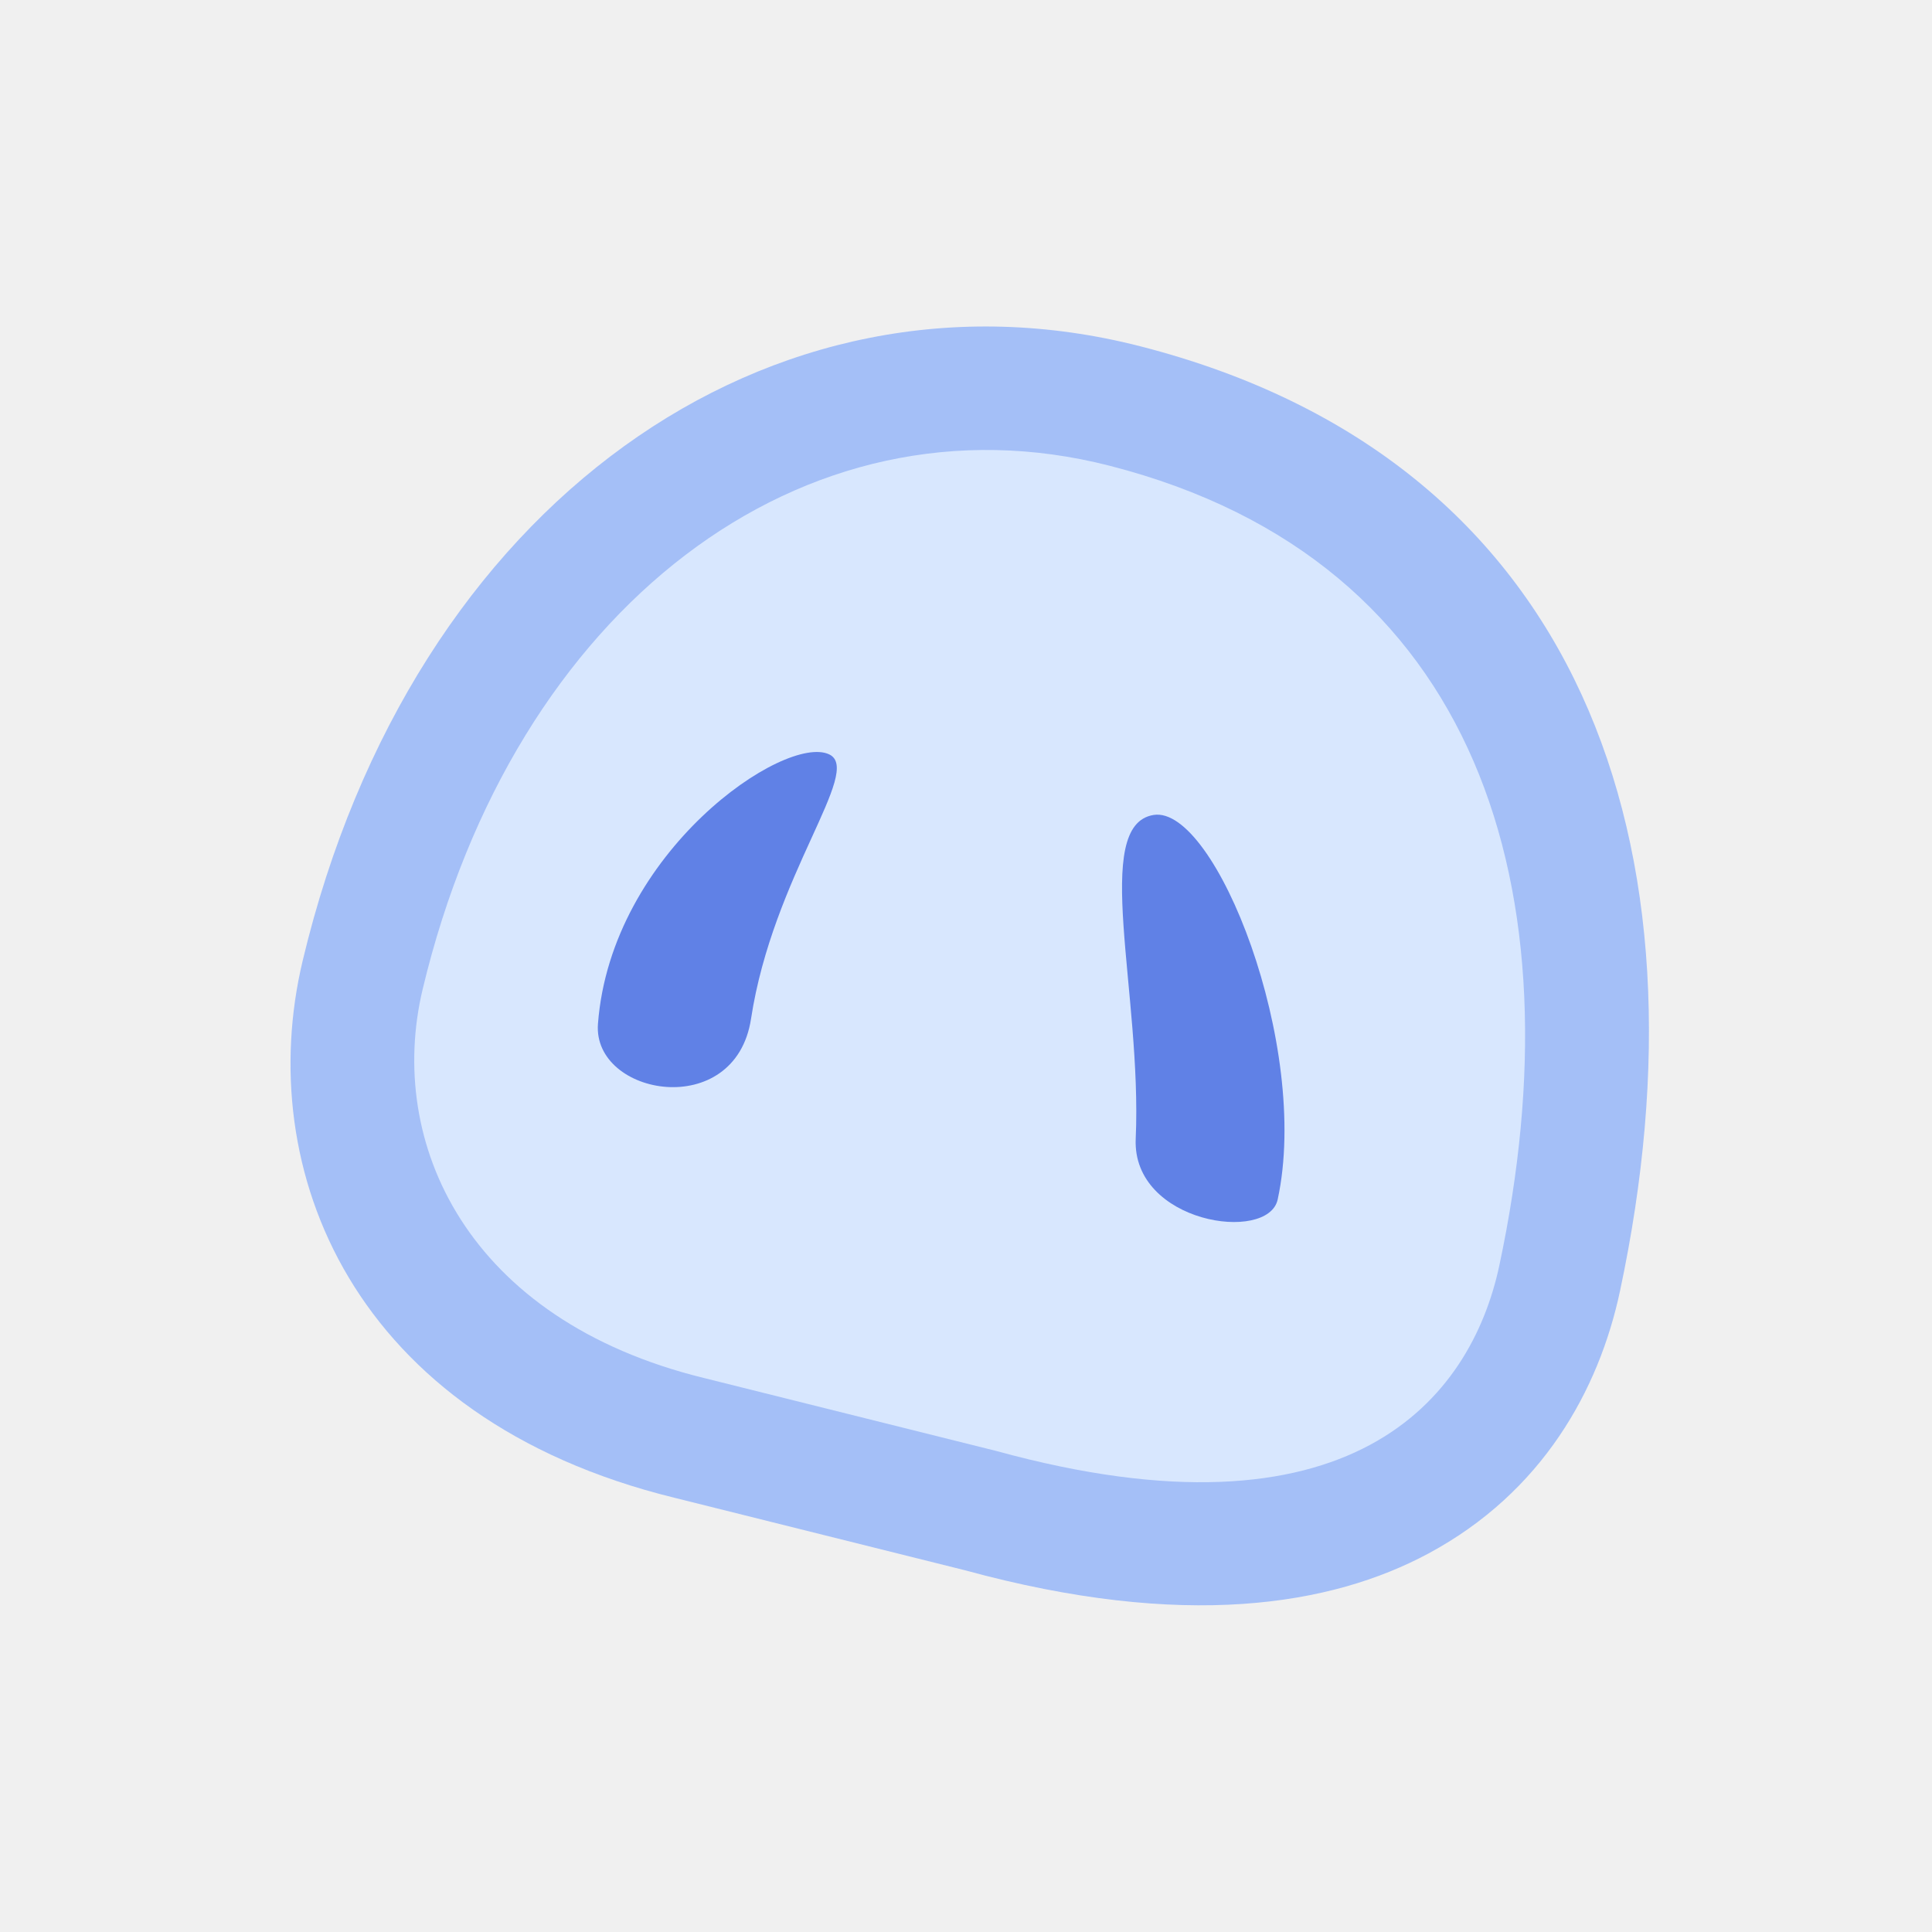
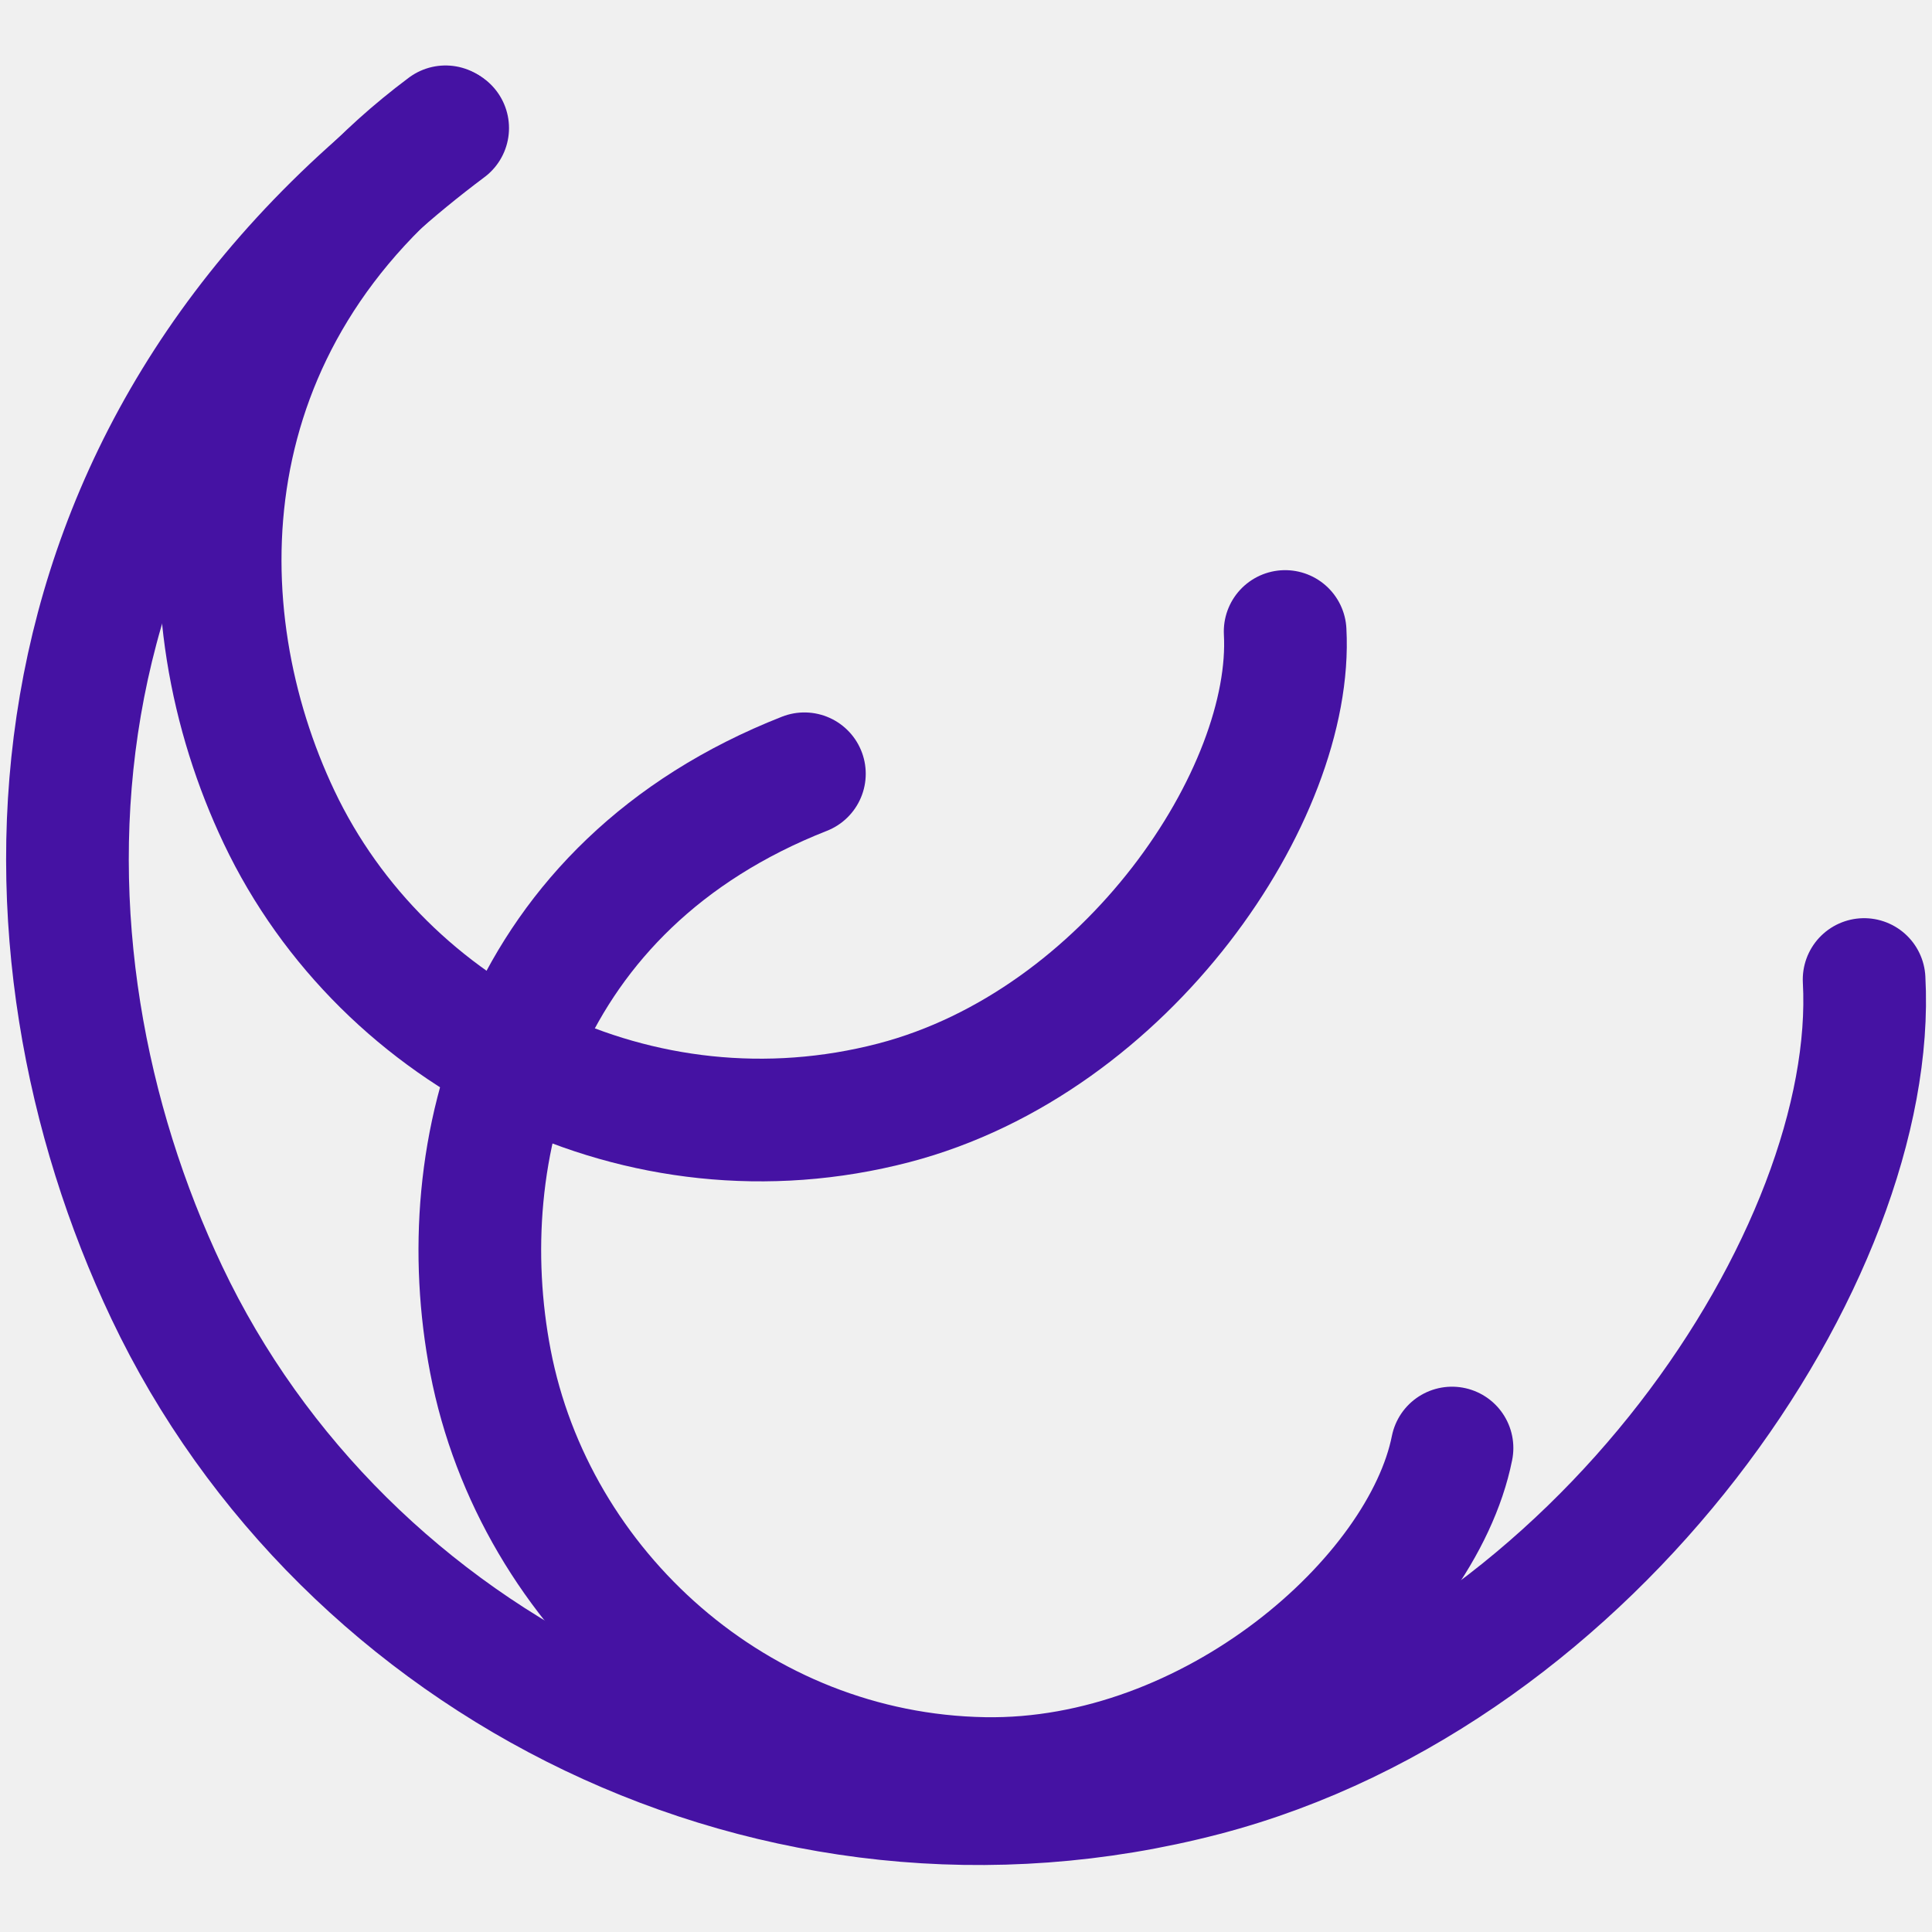
- <svg xmlns="http://www.w3.org/2000/svg" xml:space="preserve" fill-rule="evenodd" stroke-linejoin="round" stroke-miterlimit="2" clip-rule="evenodd" viewBox="0 0 64 64">
-   <path fill="none" d="M0 0h63.994v63.994H0z" />
-   <path fill="#a4bff7" d="M37.774 11.471c14.639 3.752 19.034 16.557 15.889 31.304-.696 3.261-2.563 6.661-6.356 8.693-3.204 1.717-8.07 2.537-15.338.55l-9.634-2.404C11.651 46.992 8.378 38.733 10.027 31.823c3.627-15.201 15.543-23.48 27.747-20.352Z" />
-   <path fill="#d8e7fe" d="M36.76 15.429c12.289 3.15 15.547 14.114 12.907 26.493-.947 4.44-4.937 9.365-16.664 6.143l-9.684-2.417c-7.854-1.923-10.53-7.8-9.318-12.877 3.016-12.639 12.611-19.943 22.759-17.342Z" />
-   <path fill="#6081e6" d="M27.471 24.991c-1.457-.698-7.229 3.213-7.663 8.926-.182 2.39 4.55 3.237 5.071-.169.725-4.743 3.715-8.218 2.592-8.757Zm10.746 2.005c-2.083.327-.382 5.901-.595 10.727-.123 2.8 4.388 3.464 4.703 2.011 1.098-5.073-2.066-13.058-4.108-12.738Z" />
+ <svg xmlns="http://www.w3.org/2000/svg" width="189" height="189" viewBox="0 0 189 189" fill="none">
+   <g clip-path="url(#clip0_753_289)">
+     <path d="M43.794 12.53C0.579 44.861 0.343 92.808 16.324 126.458C33.636 162.913 75.923 184.525 117.769 173.613C156.42 163.534 183.82 122.549 182.358 95.822" stroke="#4512a3" stroke-width="12" stroke-linecap="round" />
+     <path d="M78.692 75.695C50.818 86.661 44.016 112.559 47.975 133.172C52.265 155.502 72.128 173.572 96.282 173.985C118.59 174.366 139.116 156.332 142.045 141.655" stroke="#4512a3" stroke-width="12" stroke-linecap="round" />
+     <path d="M43.586 12.405C17.97 31.569 17.83 59.989 27.303 79.936C37.565 101.545 62.63 114.355 87.435 107.887C110.345 101.913 126.587 77.619 125.72 61.776" stroke="#4512a3" stroke-width="12" stroke-linecap="round" />
+   </g>
+   <defs>
+     <clipPath id="clip0_753_289">
+       <rect width="189" height="189" fill="white" />
+     </clipPath>
+   </defs>
</svg>
